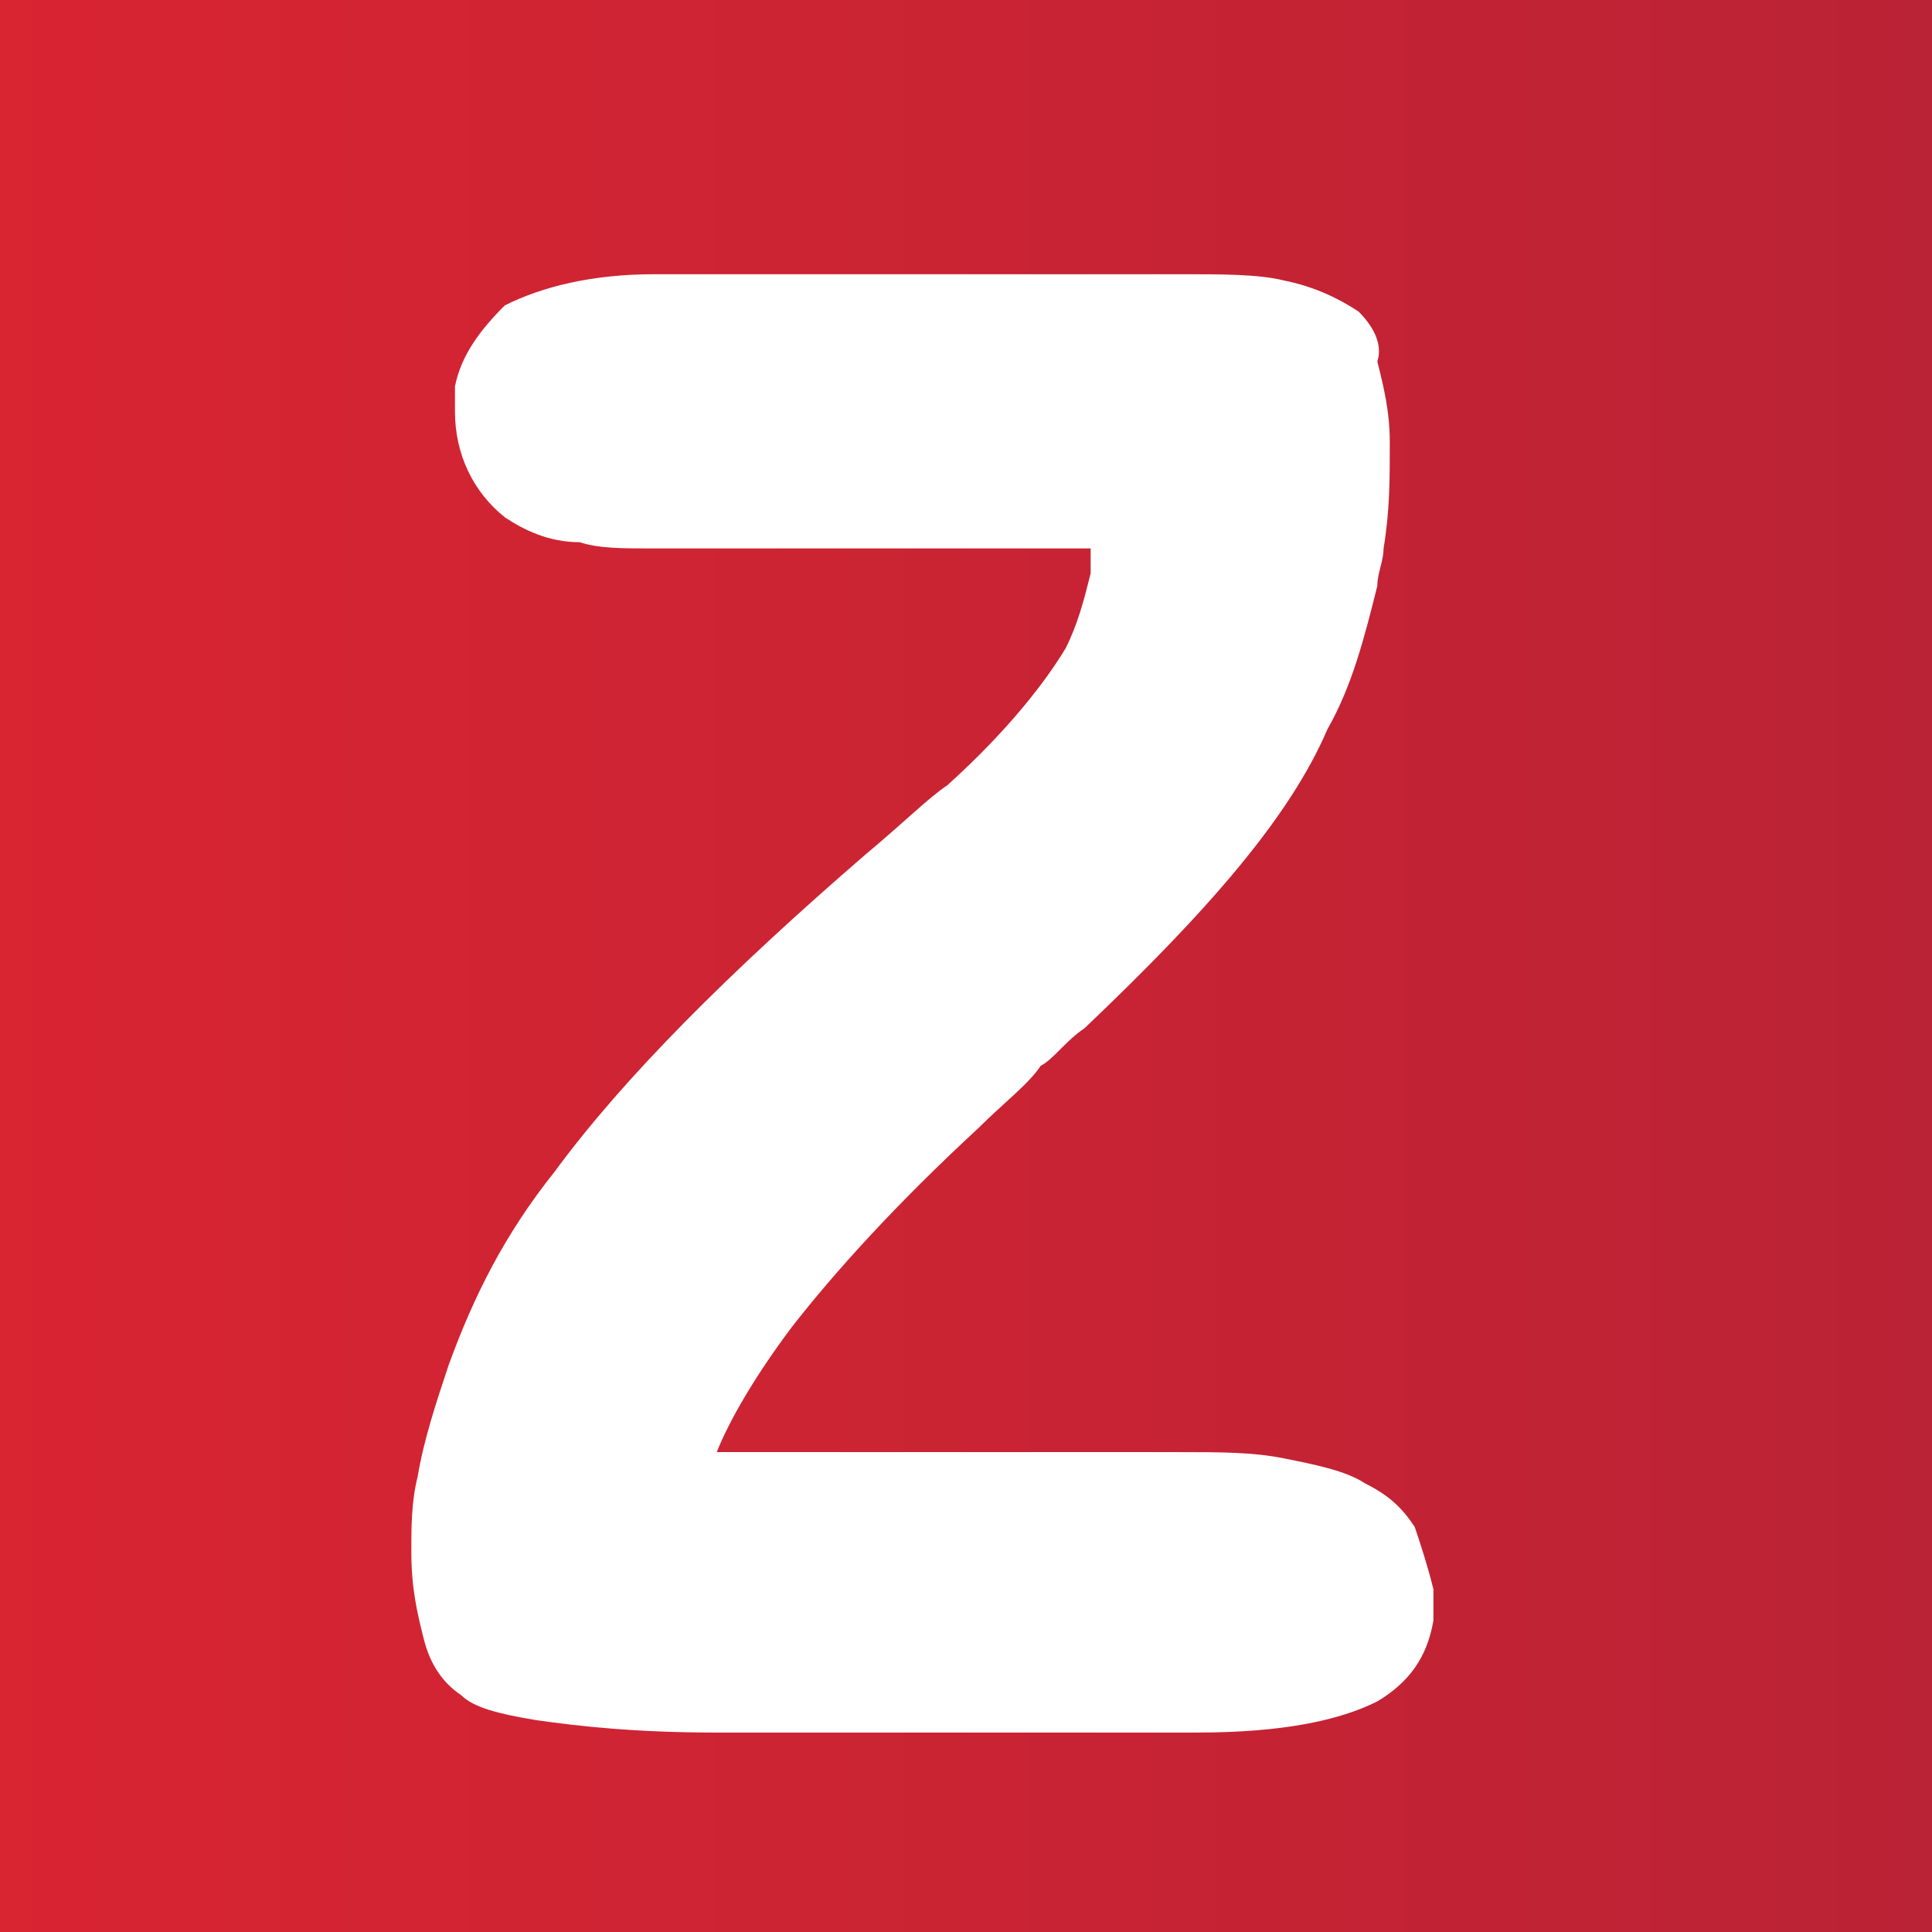
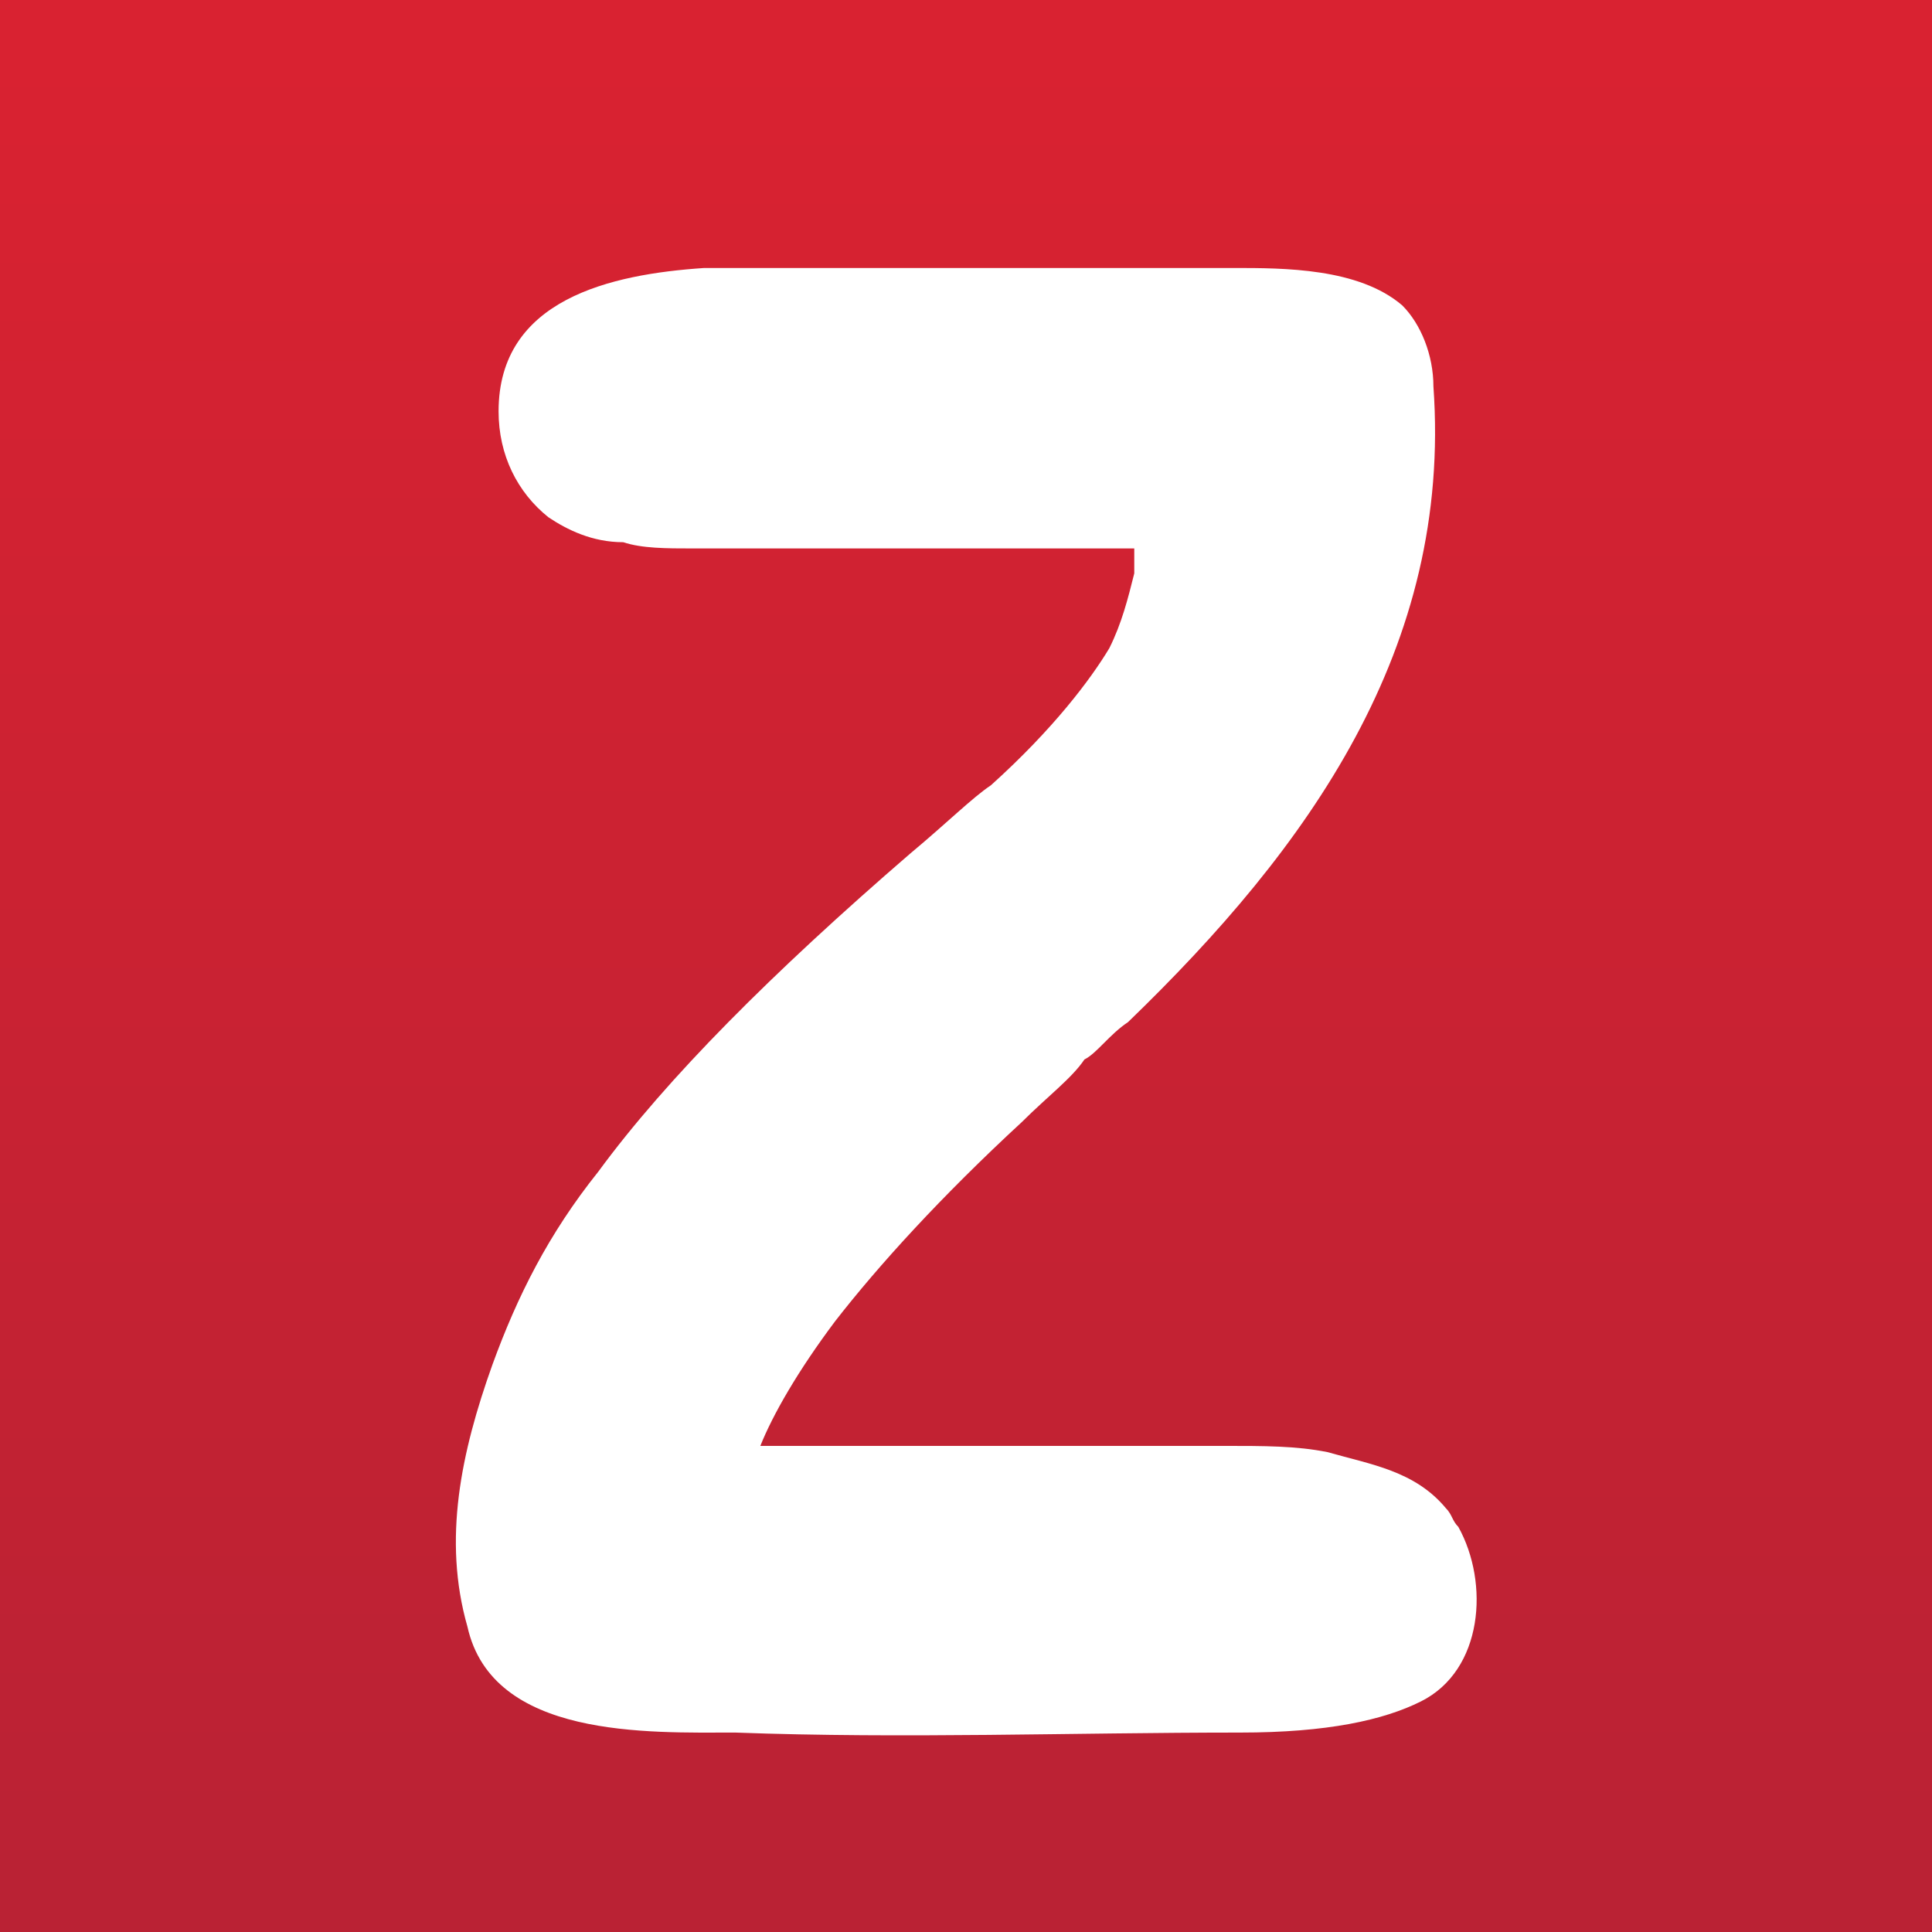
- <svg xmlns="http://www.w3.org/2000/svg" version="1.1" id="Layer_1" x="0px" y="0px" viewBox="0 0 31 31" enable-background="new 0 0 31 31" xml:space="preserve">
-   <g id="Zoho_1_">
-     <g>
-       <linearGradient id="SVGID_1_" gradientUnits="userSpaceOnUse" x1="0" y1="15.5" x2="31" y2="15.5">
-         <stop offset="0" style="stop-color:#D92432" />
-         <stop offset="1" style="stop-color:#BA2335" />
-       </linearGradient>
-       <rect fill-rule="evenodd" clip-rule="evenodd" fill="url(#SVGID_1_)" width="31" height="31" />
-       <path fill="#FFFFFF" d="M17.5,16.5L17.5,16.5C17.5,16.5,17.5,16.5,17.5,16.5L17.5,16.5L17.5,16.5z M22.7,24.5    c-0.2-0.3-0.4-0.5-0.8-0.7c-0.3-0.2-0.8-0.3-1.3-0.4c-0.5-0.1-1-0.1-1.7-0.1l-7.4,0c0.2-0.5,0.6-1.2,1.2-2c0.7-0.9,1.7-2,3-3.2    l0,0c0.4-0.4,0.8-0.7,1-1c0.2-0.1,0.4-0.4,0.7-0.6c2-1.9,3.3-3.4,3.9-4.8c0.4-0.7,0.6-1.5,0.8-2.3c0-0.2,0.1-0.4,0.1-0.6    c0.1-0.6,0.1-1.1,0.1-1.7c0-0.5-0.1-0.9-0.2-1.3C22.2,5.5,22,5.2,21.8,5c-0.3-0.2-0.7-0.4-1.2-0.5c-0.4-0.1-1-0.1-1.6-0.1l-8.5,0    c-1,0-1.8,0.2-2.4,0.5C7.7,5.3,7.4,5.7,7.3,6.2c0,0.1,0,0.3,0,0.4c0,0.7,0.3,1.3,0.8,1.7c0.3,0.2,0.7,0.4,1.2,0.4    c0.3,0.1,0.7,0.1,1.1,0.1l7.1,0c0,0.1,0,0.2,0,0.4c-0.1,0.4-0.2,0.8-0.4,1.2c-0.3,0.5-0.9,1.3-1.9,2.2c-0.3,0.2-0.7,0.6-1.3,1.1    c-2.2,1.9-3.9,3.6-5,5.1c0,0,0,0,0,0v0c-0.8,1-1.3,2-1.7,3.1c-0.2,0.6-0.4,1.2-0.5,1.8c-0.1,0.4-0.1,0.8-0.1,1.2    c0,0.6,0.1,1,0.2,1.4c0.1,0.4,0.3,0.7,0.6,0.9c0.2,0.2,0.6,0.3,1.2,0.4c0.7,0.1,1.6,0.2,2.9,0.2l7.7,0c1.4,0,2.3-0.2,2.9-0.5    c0.5-0.3,0.8-0.7,0.9-1.3c0-0.1,0-0.3,0-0.5C22.9,25.1,22.8,24.8,22.7,24.5z" />
-     </g>
+ <svg xmlns="http://www.w3.org/2000/svg" version="1.1" id="Layer_1" x="0px" y="0px" viewBox="0 0 31 31" style="enable-background:new 0 0 31 31;" xml:space="preserve">
+   <style type="text/css">
+ 	.st0{fill:url(#SVGID_1_);}
+ 	.st1{fill:#FFFFFF;}
+ </style>
+   <g>
+     <linearGradient id="SVGID_1_" gradientUnits="userSpaceOnUse" x1="15.5" y1="0.905" x2="15.5" y2="30.157">
+       <stop offset="0" style="stop-color:#D92231" />
+       <stop offset="1" style="stop-color:#BA2234" />
+     </linearGradient>
+     <rect y="0" class="st0" width="31" height="31" />
+     <path class="st1" d="M18.2,16.5L18.2,16.5L18.2,16.5L18.2,16.5L18.2,16.5z M23.4,24.5c-0.1-0.1-0.1-0.2-0.2-0.3   c-0.5-0.6-1.2-0.7-1.9-0.9c-0.5-0.1-1-0.1-1.7-0.1h-7.4c0.2-0.5,0.6-1.2,1.2-2c0.7-0.9,1.7-2,3-3.2c0.4-0.4,0.8-0.7,1-1   c0.2-0.1,0.4-0.4,0.7-0.6c2.9-2.8,5.2-6,4.9-10.2c0-0.5-0.2-1-0.5-1.3c-0.7-0.6-1.9-0.6-2.7-0.6h-8.5C9.8,4.4,8,4.8,8,6.6   c0,0.7,0.3,1.3,0.8,1.7C9.1,8.5,9.5,8.7,10,8.7c0.3,0.1,0.7,0.1,1.1,0.1h7.1c0,0.1,0,0.2,0,0.4c-0.1,0.4-0.2,0.8-0.4,1.2   c-0.3,0.5-0.9,1.3-1.9,2.2c-0.3,0.2-0.7,0.6-1.3,1.1c-2.2,1.9-3.9,3.6-5,5.1c-0.8,1-1.3,2-1.7,3.1c-0.5,1.4-0.8,2.8-0.4,4.2   c0.4,1.8,2.9,1.7,4.3,1.7c2.7,0.1,5.4,0,8.1,0c1.4,0,2.3-0.2,2.9-0.5C23.8,26.8,23.9,25.4,23.4,24.5z" />
  </g>
-   <g>
- </g>
-   <g>
- </g>
-   <g>
- </g>
-   <g>
- </g>
-   <g>
- </g>
-   <g>
- </g>
</svg>
